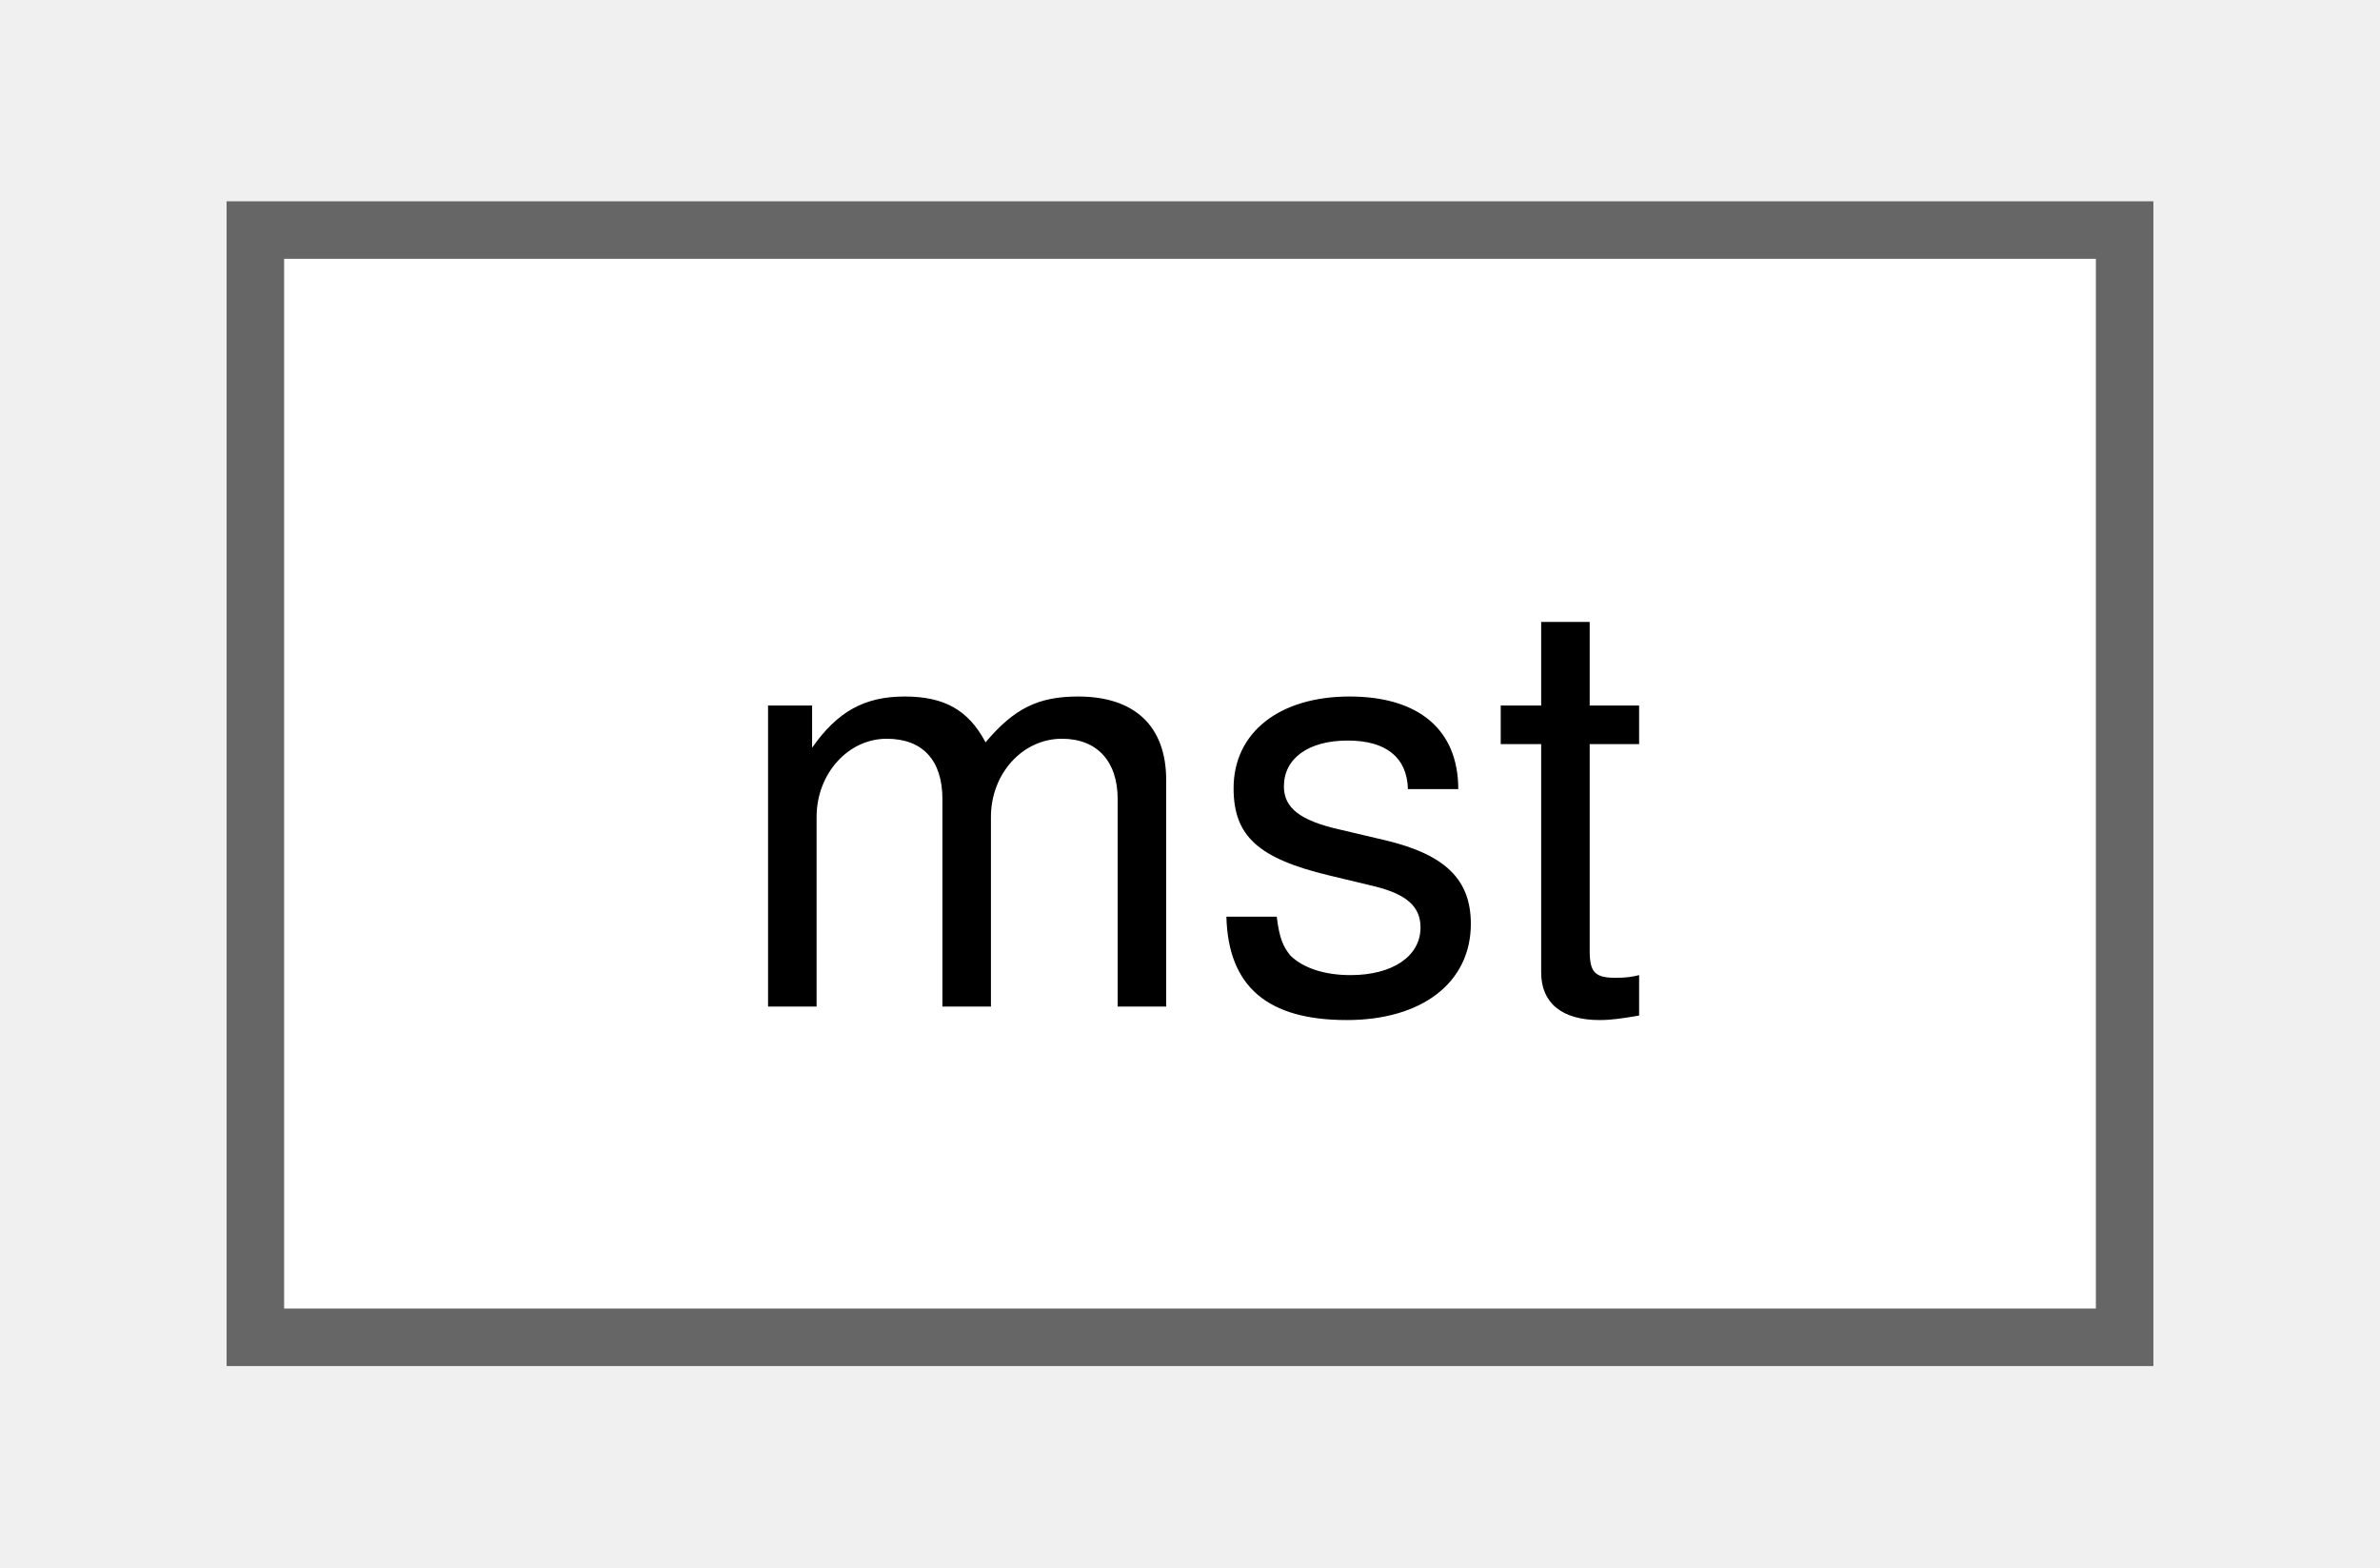
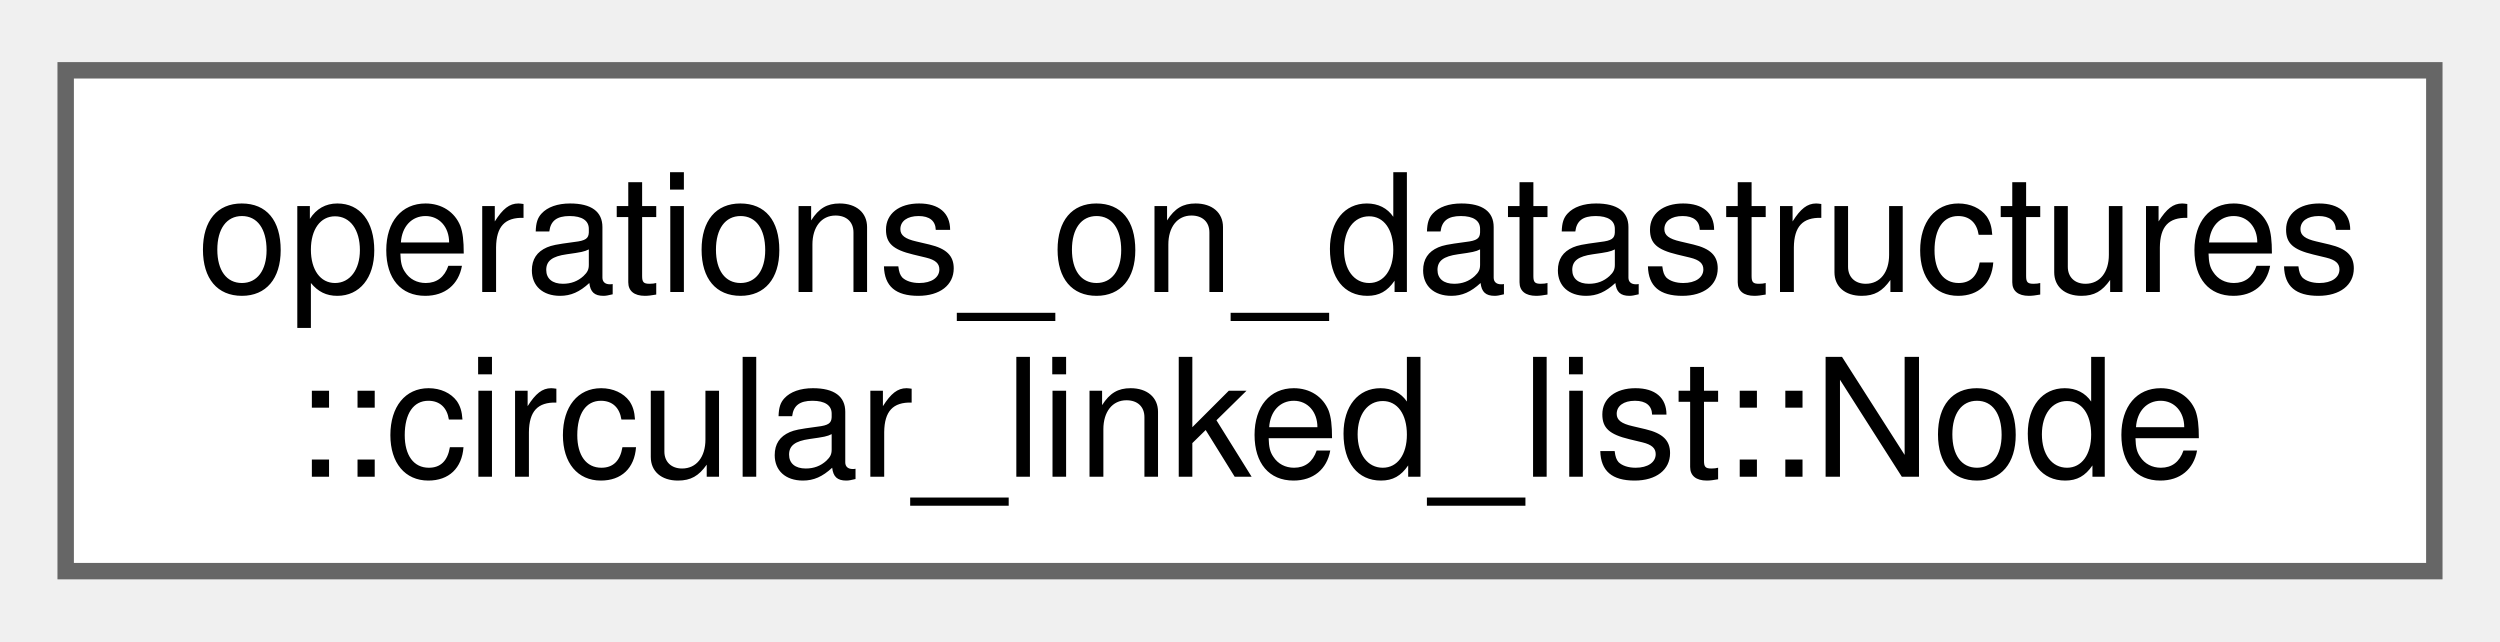
- <svg xmlns="http://www.w3.org/2000/svg" xmlns:xlink="http://www.w3.org/1999/xlink" width="41pt" height="27pt" viewBox="0.00 0.00 40.50 27.25">
-   <g id="graph0" class="graph" transform="scale(1 1) rotate(0) translate(4 23.25)">
+ <svg xmlns="http://www.w3.org/2000/svg" xmlns:xlink="http://www.w3.org/1999/xlink" width="152pt" height="39pt" viewBox="0.00 0.00 152.25 38.50">
+   <g id="graph0" class="graph" transform="scale(1 1) rotate(0) translate(4 34.5)">
    <g id="Node000000" class="node">
      <g id="a_Node000000">
-         <a xlink:href="d1/d77/structmst.html" target="_top" xlink:title=" ">
-           <polygon fill="white" stroke="#666666" points="32.5,-19.25 0,-19.25 0,0 32.5,0 32.5,-19.25" />
-           <text text-anchor="middle" x="16.25" y="-5.75" font-family="Helvetica,sans-Serif" font-size="10.00">mst</text>
+         <a xlink:href="structoperations__on__datastructures_1_1circular__linked__list_1_1_node.html" target="_top" xlink:title="A Node struct that represents a single Node in a Binary Tree.">
+           <polygon fill="white" stroke="#666666" points="144.25,-30.5 0,-30.5 0,0 144.25,0 144.25,-30.5" />
+           <text text-anchor="start" x="8" y="-17" font-family="Helvetica,sans-Serif" font-size="10.00">operations_on_datastructures</text>
+           <text text-anchor="middle" x="72.12" y="-5.75" font-family="Helvetica,sans-Serif" font-size="10.00">::circular_linked_list::Node</text>
        </a>
      </g>
    </g>
  </g>
</svg>
